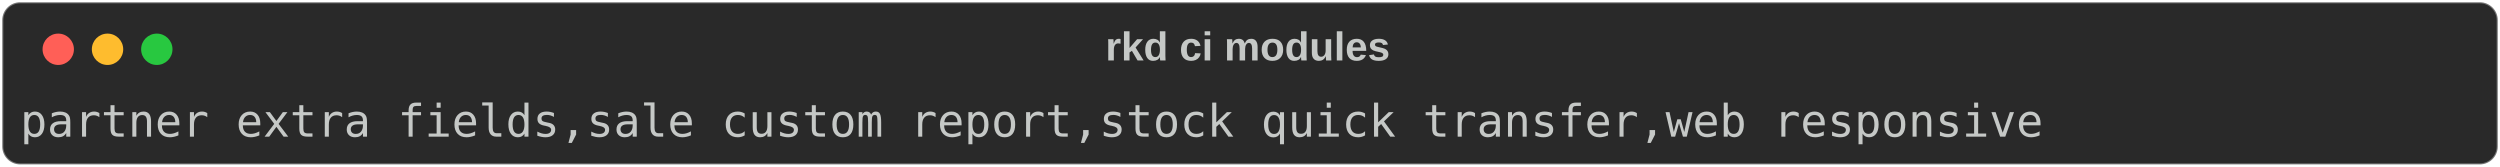
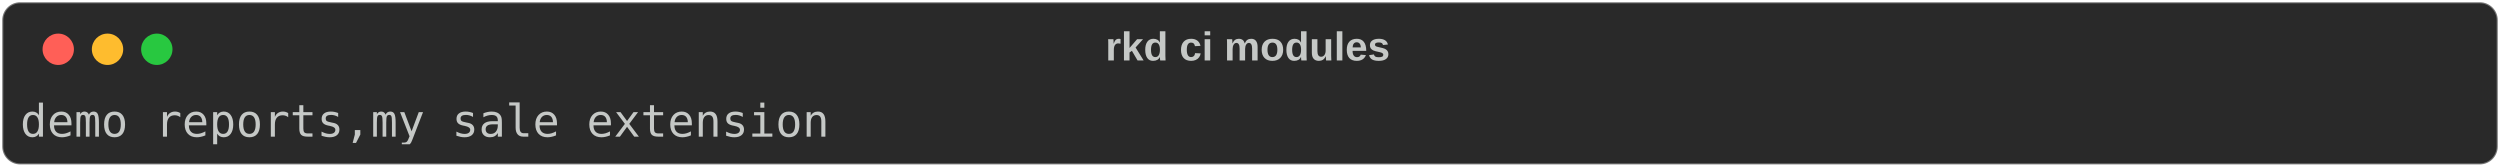
<svg xmlns="http://www.w3.org/2000/svg" class="rich-terminal" viewBox="0 0 1116 74.4">
  <style>

    @font-face {
        font-family: "Fira Code";
        src: local("FiraCode-Regular"),
                url("https://cdnjs.cloudflare.com/ajax/libs/firacode/6.2.0/woff2/FiraCode-Regular.woff2") format("woff2"),
                url("https://cdnjs.cloudflare.com/ajax/libs/firacode/6.2.0/woff/FiraCode-Regular.woff") format("woff");
        font-style: normal;
        font-weight: 400;
    }
    @font-face {
        font-family: "Fira Code";
        src: local("FiraCode-Bold"),
                url("https://cdnjs.cloudflare.com/ajax/libs/firacode/6.2.0/woff2/FiraCode-Bold.woff2") format("woff2"),
                url("https://cdnjs.cloudflare.com/ajax/libs/firacode/6.2.0/woff/FiraCode-Bold.woff") format("woff");
        font-style: bold;
        font-weight: 700;
    }

-     .terminal-4003933111-matrix {
+     .terminal-2070223194-matrix {
        font-family: Fira Code, monospace;
        font-size: 20px;
        line-height: 24.4px;
        font-variant-east-asian: full-width;
    }

-     .terminal-4003933111-title {
+     .terminal-2070223194-title {
        font-size: 18px;
        font-weight: bold;
        font-family: arial;
    }

-     .terminal-4003933111-r1 { fill: #c5c8c6 }
+     .terminal-2070223194-r1 { fill: #c5c8c6 }
    </style>
  <defs>
-     <clipPath id="terminal-4003933111-clip-terminal">
+     <clipPath id="terminal-2070223194-clip-terminal">
      <rect x="0" y="0" width="1097.0" height="23.4" />
    </clipPath>
  </defs>
  <rect fill="#292929" stroke="rgba(255,255,255,0.35)" stroke-width="1" x="1" y="1" width="1114" height="72.4" rx="8" />
-   <text class="terminal-4003933111-title" fill="#c5c8c6" text-anchor="middle" x="557" y="27">rkd ci modules</text>
+   <text class="terminal-2070223194-title" fill="#c5c8c6" text-anchor="middle" x="557" y="27">rkd ci modules</text>
  <g transform="translate(26,22)">
    <circle cx="0" cy="0" r="7" fill="#ff5f57" />
    <circle cx="22" cy="0" r="7" fill="#febc2e" />
    <circle cx="44" cy="0" r="7" fill="#28c840" />
  </g>
-   <g transform="translate(9, 41)" clip-path="url(#terminal-4003933111-clip-terminal)">
-     <g class="terminal-4003933111-matrix">
-       <text class="terminal-4003933111-r1" x="0" y="20" textLength="915" clip-path="url(#terminal-4003933111-line-0)">partner_extra_fields,sale_custom_report,stock_quick_transfer,web_responsive</text>
-       <text class="terminal-4003933111-r1" x="1098" y="20" textLength="12.2" clip-path="url(#terminal-4003933111-line-0)">
+   <g transform="translate(9, 41)" clip-path="url(#terminal-2070223194-clip-terminal)">
+     <g class="terminal-2070223194-matrix">
+       <text class="terminal-2070223194-r1" x="0" y="20" textLength="366" clip-path="url(#terminal-2070223194-line-0)">demo_reports,my_sale_extension</text>
+       <text class="terminal-2070223194-r1" x="1098" y="20" textLength="12.2" clip-path="url(#terminal-2070223194-line-0)">
</text>
    </g>
  </g>
</svg>
